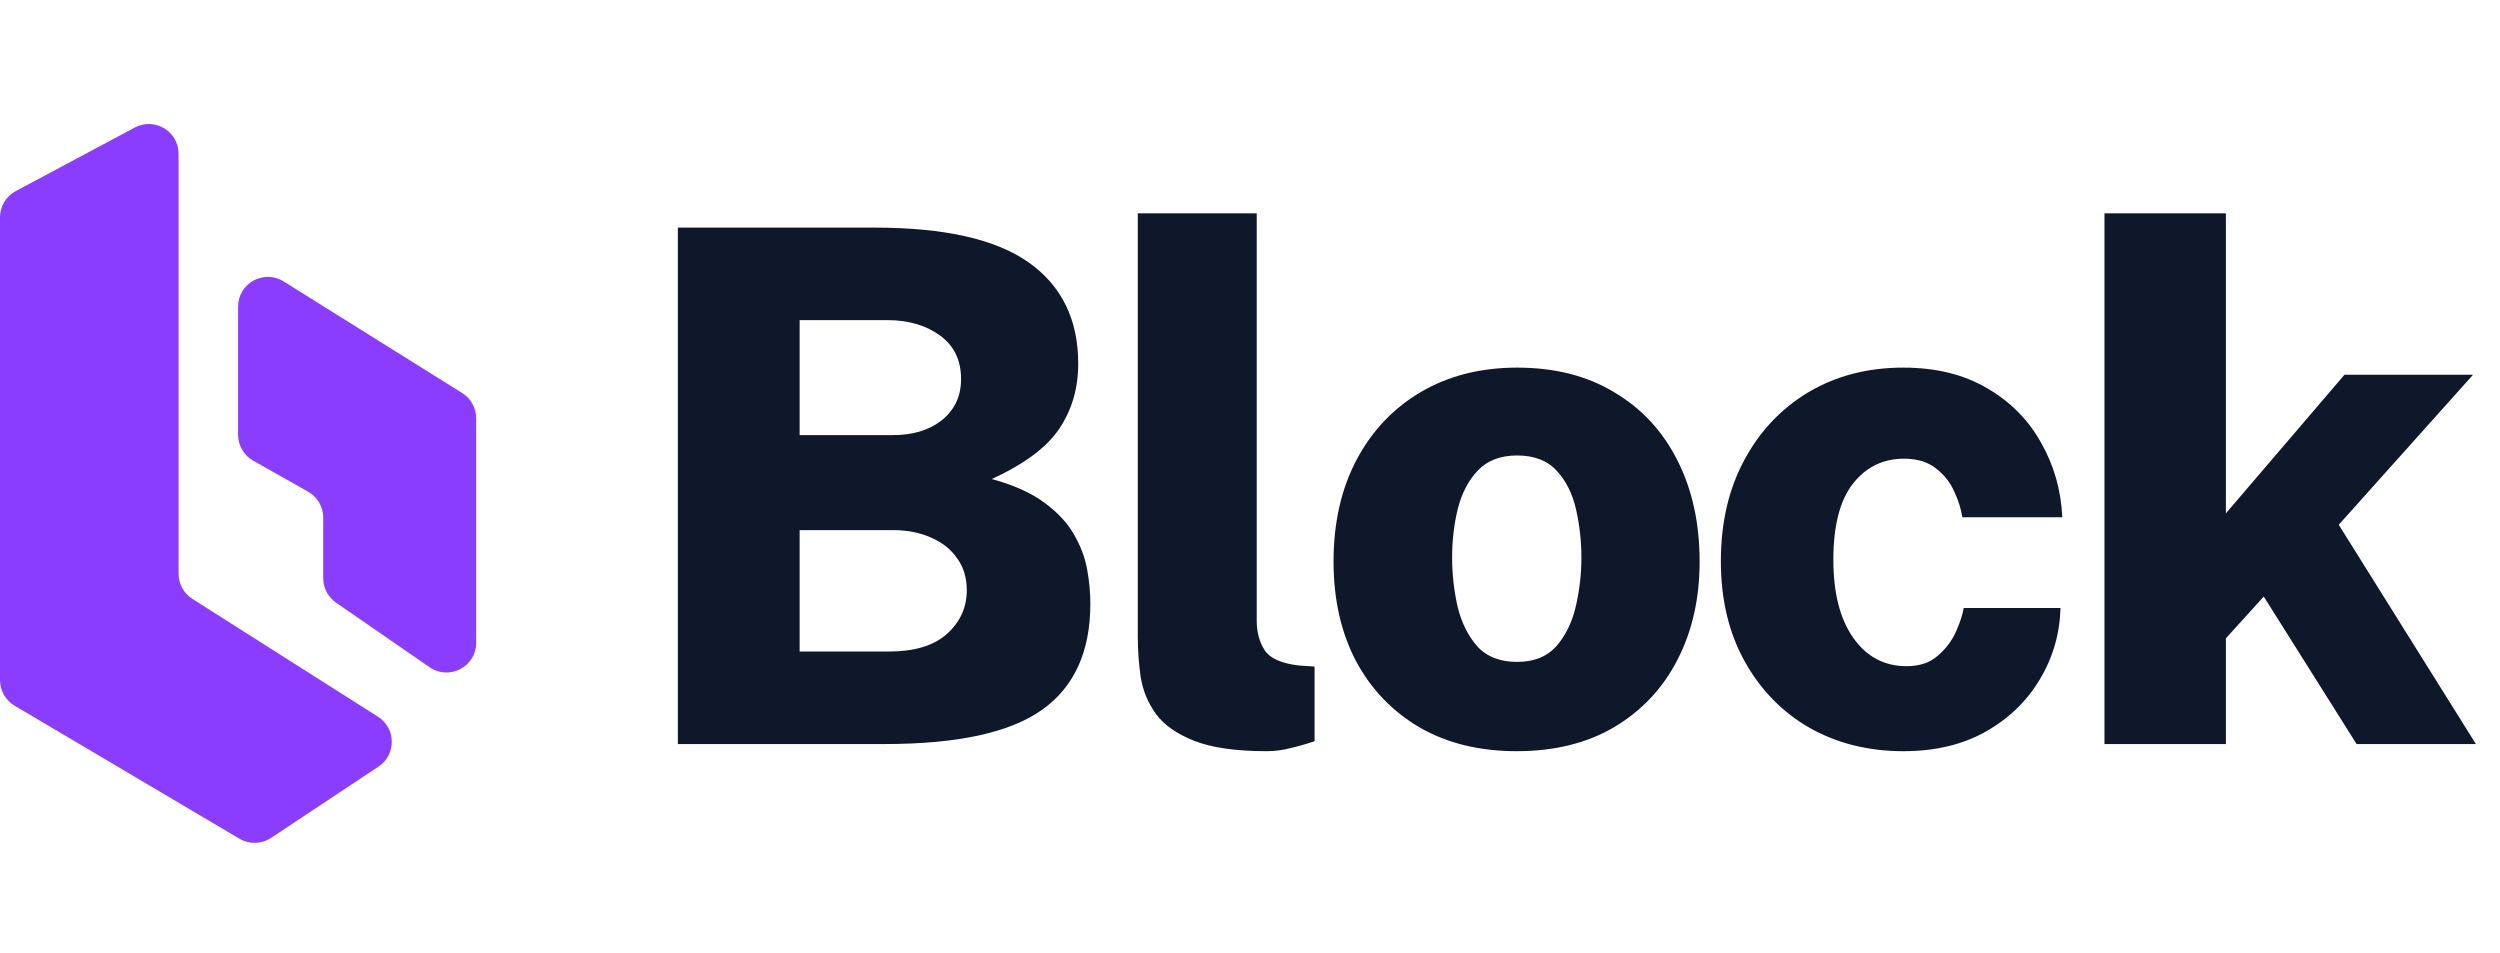
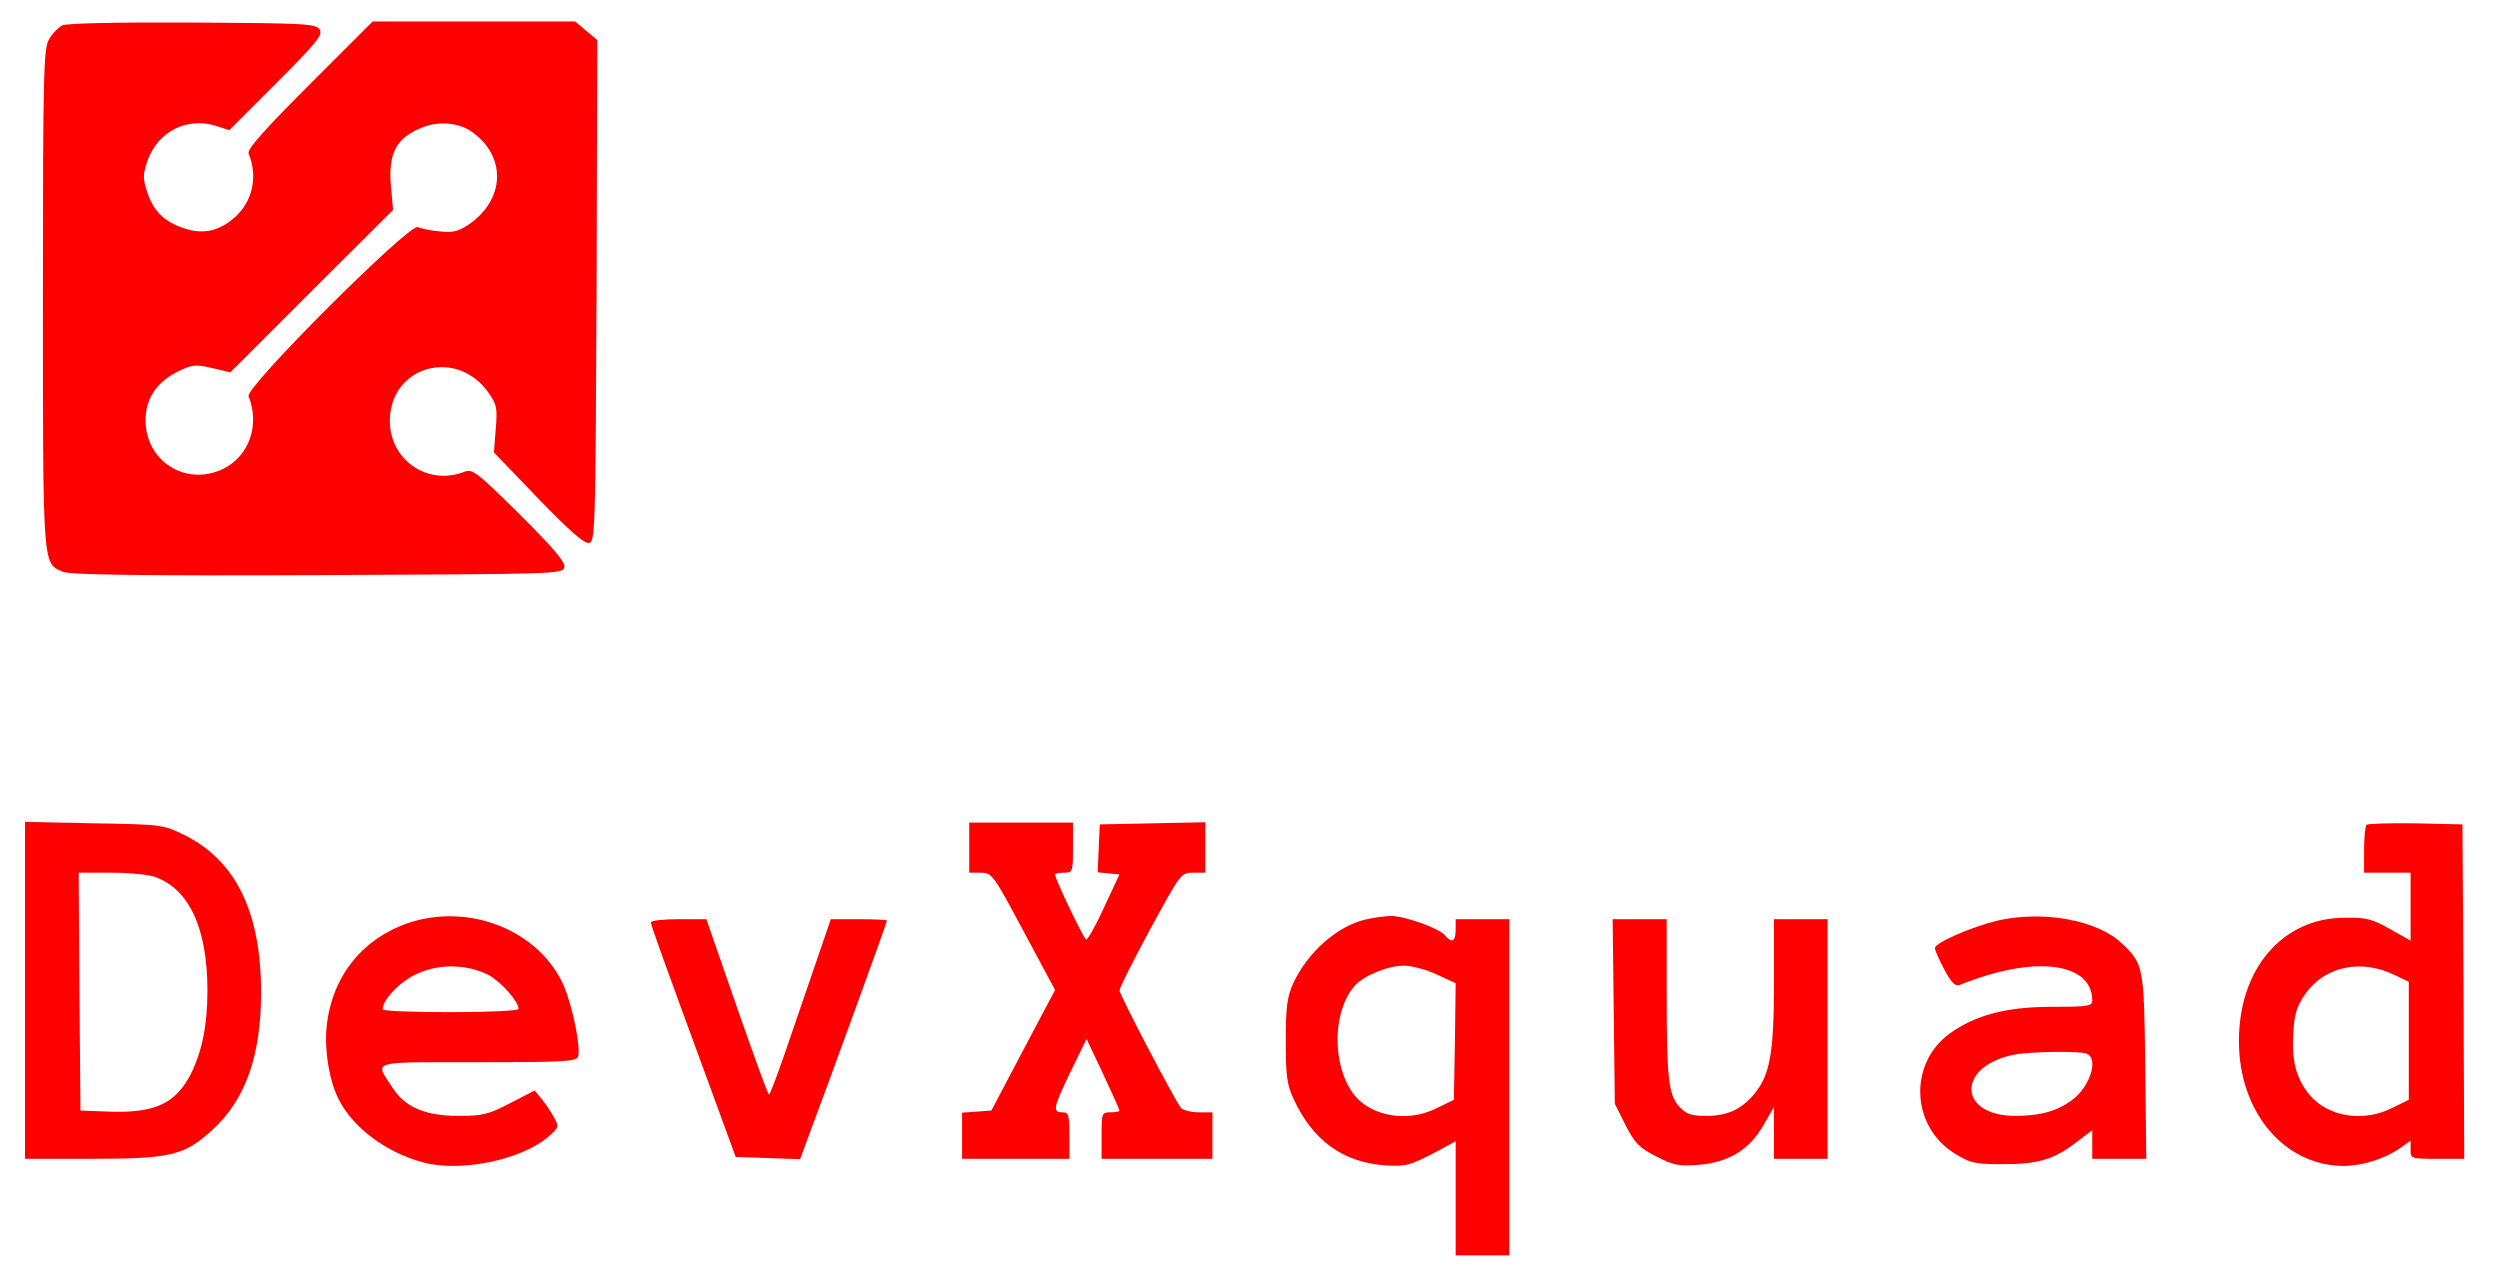
- <svg xmlns="http://www.w3.org/2000/svg" width="84" height="32" viewBox="0 0 84 32" fill="none">
-   <path d="M4.529 4.285L0.529 6.421C0.203 6.595 0 6.934 0 7.303V22.852C0 23.205 0.187 23.532 0.491 23.712L8.046 28.181C8.376 28.376 8.789 28.365 9.108 28.153L12.716 25.758C13.32 25.358 13.311 24.469 12.699 24.081L6.464 20.123C6.175 19.939 6 19.621 6 19.278V5.167C6 4.412 5.195 3.93 4.529 4.285Z" fill="#8B3DFF" />
-   <path d="M15.53 13.206L9.53 9.456C8.864 9.04 8 9.519 8 10.304V14.61C8 14.97 8.194 15.303 8.509 15.48L10.351 16.52C10.665 16.697 10.86 17.03 10.86 17.39V19.427C10.86 19.755 11.021 20.063 11.292 20.25L14.432 22.418C15.095 22.875 16 22.401 16 21.595V14.054C16 13.71 15.822 13.389 15.53 13.206Z" fill="#8B3DFF" />
-   <path d="M22.776 25V7.648H29.388C31.74 7.648 33.468 8.04 34.572 8.824C35.676 9.608 36.228 10.74 36.228 12.22C36.228 13.044 36.016 13.772 35.592 14.404C35.176 15.028 34.42 15.592 33.324 16.096C34.06 16.296 34.648 16.56 35.088 16.888C35.536 17.216 35.868 17.572 36.084 17.956C36.308 18.34 36.456 18.732 36.528 19.132C36.6 19.532 36.636 19.916 36.636 20.284C36.636 21.892 36.096 23.08 35.016 23.848C33.936 24.616 32.172 25 29.724 25H22.776ZM26.868 21.892H29.856C30.72 21.892 31.372 21.696 31.812 21.304C32.26 20.904 32.484 20.412 32.484 19.828C32.484 19.412 32.376 19.056 32.16 18.76C31.952 18.456 31.66 18.224 31.284 18.064C30.916 17.896 30.488 17.812 30 17.812H26.868V21.892ZM26.868 14.62H30C30.328 14.62 30.628 14.58 30.9 14.5C31.172 14.42 31.412 14.3 31.62 14.14C31.828 13.98 31.992 13.784 32.112 13.552C32.232 13.312 32.292 13.04 32.292 12.736C32.292 12.104 32.056 11.616 31.584 11.272C31.112 10.928 30.52 10.756 29.808 10.756H26.868V14.62ZM42.562 25.24C41.53 25.24 40.718 25.124 40.126 24.892C39.542 24.66 39.114 24.36 38.842 23.992C38.57 23.616 38.398 23.2 38.326 22.744C38.262 22.288 38.23 21.836 38.23 21.388V7.168H42.226V20.86C42.226 21.236 42.314 21.564 42.49 21.844C42.666 22.116 43.046 22.288 43.63 22.36L44.17 22.396V24.904C43.914 24.992 43.65 25.068 43.378 25.132C43.106 25.204 42.834 25.24 42.562 25.24ZM50.963 25.24C49.715 25.24 48.631 24.976 47.711 24.448C46.791 23.912 46.075 23.168 45.563 22.216C45.059 21.256 44.807 20.14 44.807 18.868C44.807 17.572 45.063 16.436 45.575 15.46C46.095 14.476 46.819 13.712 47.747 13.168C48.675 12.624 49.751 12.352 50.975 12.352C52.239 12.352 53.327 12.628 54.239 13.18C55.159 13.724 55.867 14.488 56.363 15.472C56.859 16.448 57.107 17.58 57.107 18.868C57.107 20.108 56.859 21.208 56.363 22.168C55.875 23.12 55.171 23.872 54.251 24.424C53.331 24.968 52.235 25.24 50.963 25.24ZM50.975 22.24C51.535 22.24 51.971 22.068 52.283 21.724C52.595 21.372 52.815 20.928 52.943 20.392C53.071 19.848 53.135 19.296 53.135 18.736C53.135 18.184 53.075 17.644 52.955 17.116C52.835 16.588 52.619 16.156 52.307 15.82C51.995 15.476 51.551 15.304 50.975 15.304C50.415 15.304 49.975 15.472 49.655 15.808C49.343 16.136 49.119 16.564 48.983 17.092C48.855 17.612 48.791 18.16 48.791 18.736C48.791 19.28 48.851 19.824 48.971 20.368C49.099 20.904 49.319 21.352 49.631 21.712C49.951 22.064 50.399 22.24 50.975 22.24ZM63.953 12.352C65.049 12.352 65.989 12.584 66.773 13.048C67.557 13.504 68.161 14.116 68.585 14.884C69.017 15.644 69.253 16.476 69.293 17.38H65.933C65.893 17.1 65.801 16.808 65.657 16.504C65.521 16.2 65.317 15.944 65.045 15.736C64.773 15.52 64.417 15.412 63.977 15.412C63.265 15.412 62.689 15.696 62.249 16.264C61.817 16.824 61.601 17.672 61.601 18.808C61.601 19.928 61.825 20.804 62.273 21.436C62.721 22.068 63.317 22.384 64.061 22.384C64.493 22.384 64.841 22.268 65.105 22.036C65.377 21.804 65.581 21.536 65.717 21.232C65.853 20.928 65.941 20.66 65.981 20.428H69.233C69.209 21.3 68.977 22.1 68.537 22.828C68.105 23.556 67.501 24.14 66.725 24.58C65.949 25.02 65.025 25.24 63.953 25.24C62.785 25.24 61.737 24.98 60.809 24.46C59.889 23.932 59.161 23.188 58.625 22.228C58.089 21.268 57.821 20.144 57.821 18.856C57.821 17.568 58.081 16.44 58.601 15.472C59.121 14.496 59.841 13.732 60.761 13.18C61.689 12.628 62.753 12.352 63.953 12.352ZM83.19 25H79.182L76.062 20.044L74.79 21.448V25H70.71V7.168H74.79V17.248L78.774 12.592H83.094L78.582 17.632L83.19 25Z" fill="#0F172A" />
+ <svg xmlns="http://www.w3.org/2000/svg" version="1.0" width="699pt" height="357pt" viewBox="0 0 699 357" preserveAspectRatio="xMidYMid meet">
+   <g transform="translate(0,357) scale(0.1,-0.1)" fill="red" stroke="none">
+     <path d="M174 3499 c-11 -6 -28 -23 -37 -39 -15 -25 -17 -92 -17 -725 0 -760 -1 -740 57 -764 20 -8 213 -11 713 -9 678 3 685 3 688 23 2 15 -34 56 -126 148 -123 121 -131 127 -156 117 -101 -38 -206 34 -206 143 0 155 189 207 278 76 21 -30 23 -42 18 -99 l-5 -65 123 -128 c87 -90 130 -128 143 -125 17 3 18 33 21 705 l2 701 -31 26 -31 26 -283 0 -283 0 -176 -176 c-128 -128 -175 -181 -171 -193 27 -66 11 -135 -40 -180 -46 -40 -93 -48 -150 -26 -51 19 -80 51 -96 106 -10 32 -9 46 5 84 30 78 108 117 187 94 l40 -13 132 132 c113 113 130 135 121 149 -10 17 -40 18 -355 20 -217 1 -352 -2 -365 -8z m1146 -298 c97 -69 92 -190 -10 -259 -28 -19 -44 -23 -80 -19 -25 2 -53 8 -62 12 -24 10 -483 -448 -473 -473 32 -80 2 -167 -71 -203 -104 -50 -217 21 -217 136 0 59 29 104 86 134 44 22 52 23 100 12 l51 -12 227 227 228 227 -6 67 c-8 95 16 137 94 166 45 16 98 10 133 -15z" />
+     <path d="M70 801 l0 -471 183 0 c225 0 262 9 341 81 92 84 136 207 136 384 0 225 -71 370 -216 441 -57 28 -63 29 -251 32 l-193 4 0 -471z m361 318 c97 -33 149 -143 149 -319 0 -96 -15 -169 -46 -232 -43 -84 -101 -111 -232 -106 l-77 3 -3 333 -2 332 88 0 c49 0 104 -5 123 -11z" />
+     <path d="M2710 1200 l0 -70 33 0 c31 -1 34 -5 119 -164 l88 -164 -89 -168 -89 -169 -41 -3 -41 -3 0 -65 0 -64 150 0 150 0 0 65 c0 58 -2 65 -20 65 -28 0 -25 13 24 115 l44 90 46 -97 c25 -54 46 -100 46 -103 0 -3 -11 -5 -25 -5 -24 0 -25 -2 -25 -65 l0 -65 155 0 155 0 0 65 0 65 -39 0 c-21 0 -43 6 -49 12 -18 23 -172 317 -172 329 0 7 39 84 86 171 85 156 86 158 120 158 l34 0 0 70 0 71 -147 -3 -148 -3 -3 -67 -3 -67 30 -3 31 -3 -43 -92 c-23 -51 -46 -91 -50 -90 -7 2 -87 169 -87 182 0 3 11 5 25 5 24 0 25 2 25 70 l0 70 -145 0 -145 0 0 -70z" />
+     <path d="M6617 1264 c-4 -4 -7 -36 -7 -71 l0 -63 65 0 65 0 0 -95 0 -95 -57 32 c-51 29 -67 33 -128 32 -174 -1 -295 -143 -295 -345 0 -197 125 -347 291 -349 53 0 117 20 160 50 l29 21 0 -25 c0 -26 1 -26 75 -26 l75 0 -2 468 -3 467 -131 3 c-71 1 -133 -1 -137 -4z m78 -420 l40 -19 0 -165 0 -165 -45 -22 c-81 -42 -180 -26 -232 35 -37 45 -51 94 -46 172 3 55 9 75 33 110 54 78 156 100 250 54z" />
+     <path d="M1160 995 c-140 -40 -233 -151 -247 -298 -6 -67 8 -149 34 -201 41 -80 132 -148 236 -176 103 -28 270 6 347 69 32 27 33 31 21 53 -7 14 -22 37 -34 52 l-22 27 -68 -35 c-61 -32 -77 -36 -145 -36 -93 0 -149 24 -184 78 -51 78 -70 72 238 72 234 0 275 2 280 15 9 24 -15 141 -40 200 -66 147 -248 226 -416 180z m206 -151 c35 -19 84 -74 84 -95 0 -5 -85 -9 -190 -9 -104 0 -190 3 -190 8 0 27 47 76 93 98 63 30 141 29 203 -2z" />
+     <path d="M3818 999 c-79 -18 -162 -92 -202 -178 -17 -38 -21 -65 -21 -161 0 -98 3 -122 22 -163 53 -115 137 -176 252 -185 61 -4 71 -1 134 31 l67 36 0 -160 0 -159 75 0 75 0 0 470 0 470 -75 0 -75 0 0 -30 c0 -33 -11 -38 -30 -15 -17 20 -115 55 -153 54 -18 -1 -49 -5 -69 -10z m200 -154 l52 -24 -2 -163 -3 -163 -45 -22 c-73 -38 -165 -29 -219 20 -75 69 -83 242 -13 321 25 28 92 56 137 56 22 0 64 -11 93 -25z" />
+     <path d="M5585 996 c-74 -18 -175 -62 -175 -77 0 -6 12 -33 27 -61 19 -36 31 -47 42 -42 207 84 371 65 371 -44 0 -15 -13 -17 -112 -17 -128 0 -215 -23 -287 -75 -115 -84 -108 -259 14 -335 44 -27 56 -30 134 -30 99 0 144 13 206 61 l45 34 0 -40 0 -40 76 0 75 0 -3 258 c-3 280 -5 287 -65 344 -69 66 -221 93 -348 64z m249 -372 c35 -13 10 -93 -41 -130 -42 -31 -89 -44 -158 -44 -161 0 -165 138 -5 171 45 9 183 11 204 3z" />
+     <path d="M1820 991 c0 -8 22 -70 173 -481 l64 -175 90 -3 90 -3 27 73 c52 138 216 589 216 594 0 2 -35 4 -79 4 l-78 0 -47 -137 c-26 -76 -64 -186 -84 -245 -21 -60 -39 -108 -42 -108 -3 0 -43 110 -90 245 l-85 245 -77 0 c-43 0 -78 -4 -78 -9z" />
+     <path d="M4512 742 l3 -258 30 -60 c26 -50 38 -63 85 -87 48 -25 63 -28 117 -24 85 6 144 42 183 110 l30 52 0 -72 0 -73 75 0 75 0 0 335 0 335 -75 0 -75 0 0 -178 c0 -197 -11 -258 -56 -312 -37 -43 -75 -60 -134 -60 -42 0 -55 5 -74 25 -31 33 -36 78 -36 321 l0 204 -76 0 -75 0 3 -258z" />
+   </g>
</svg>
